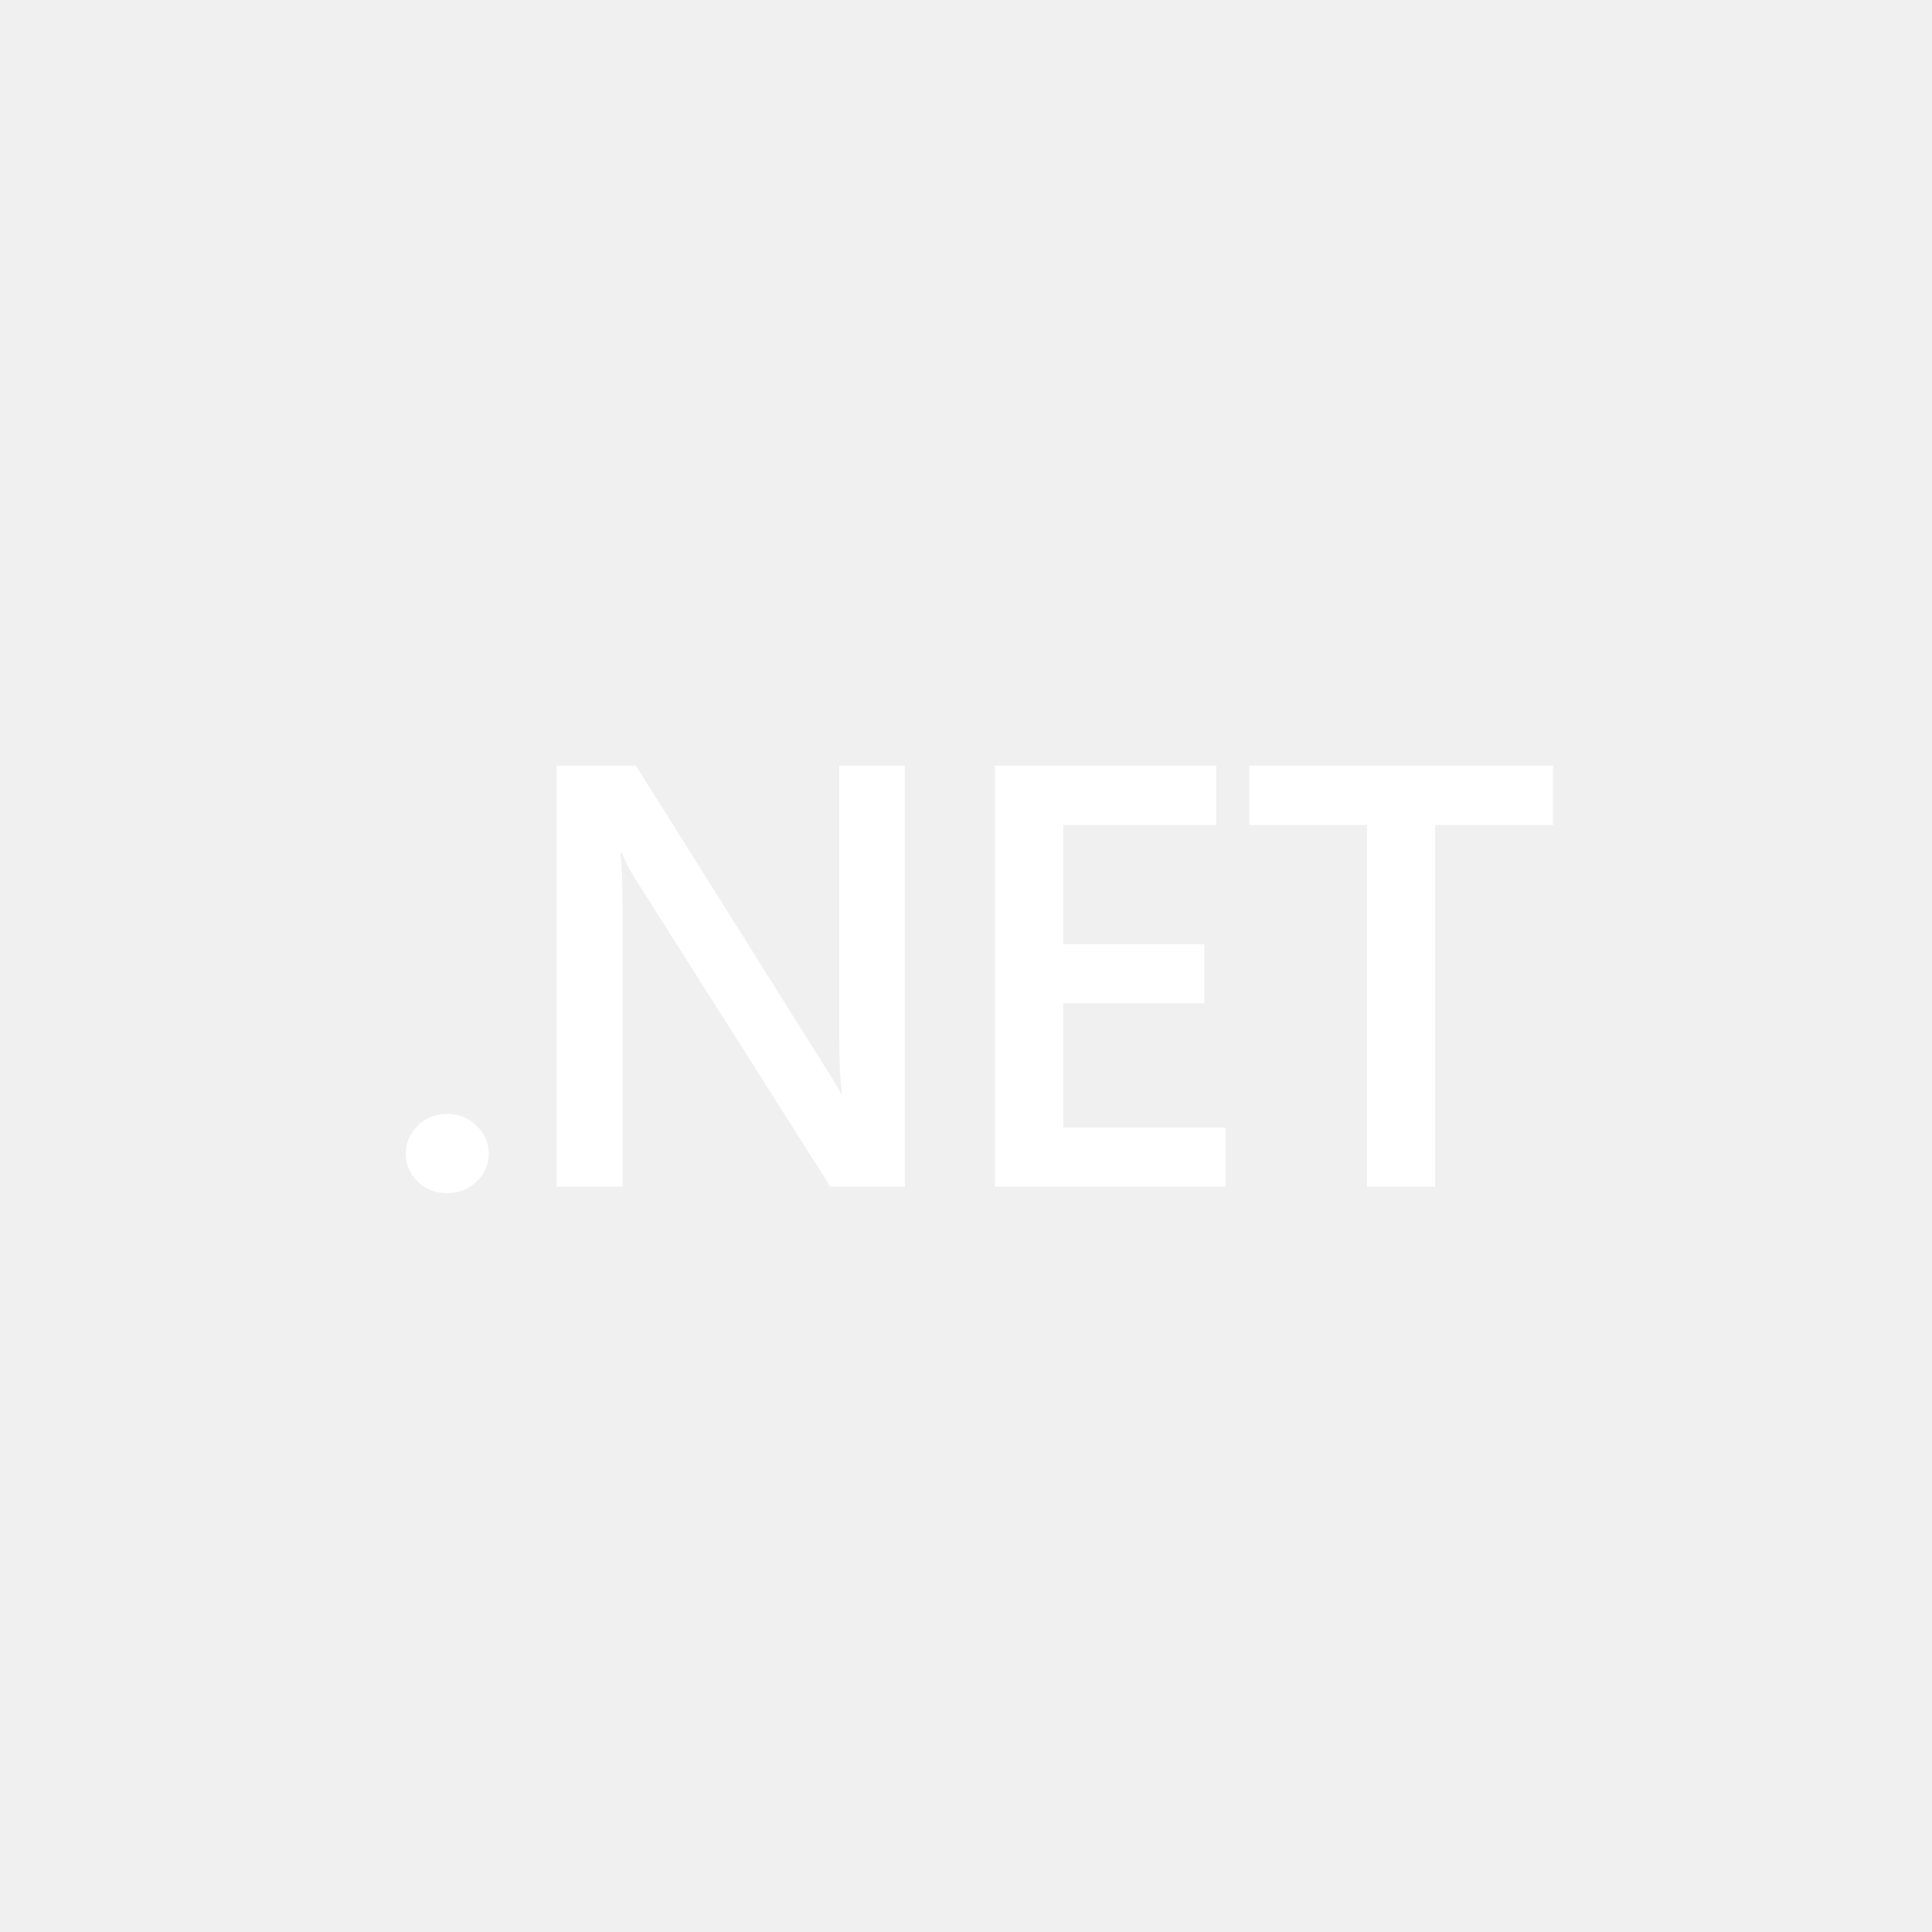
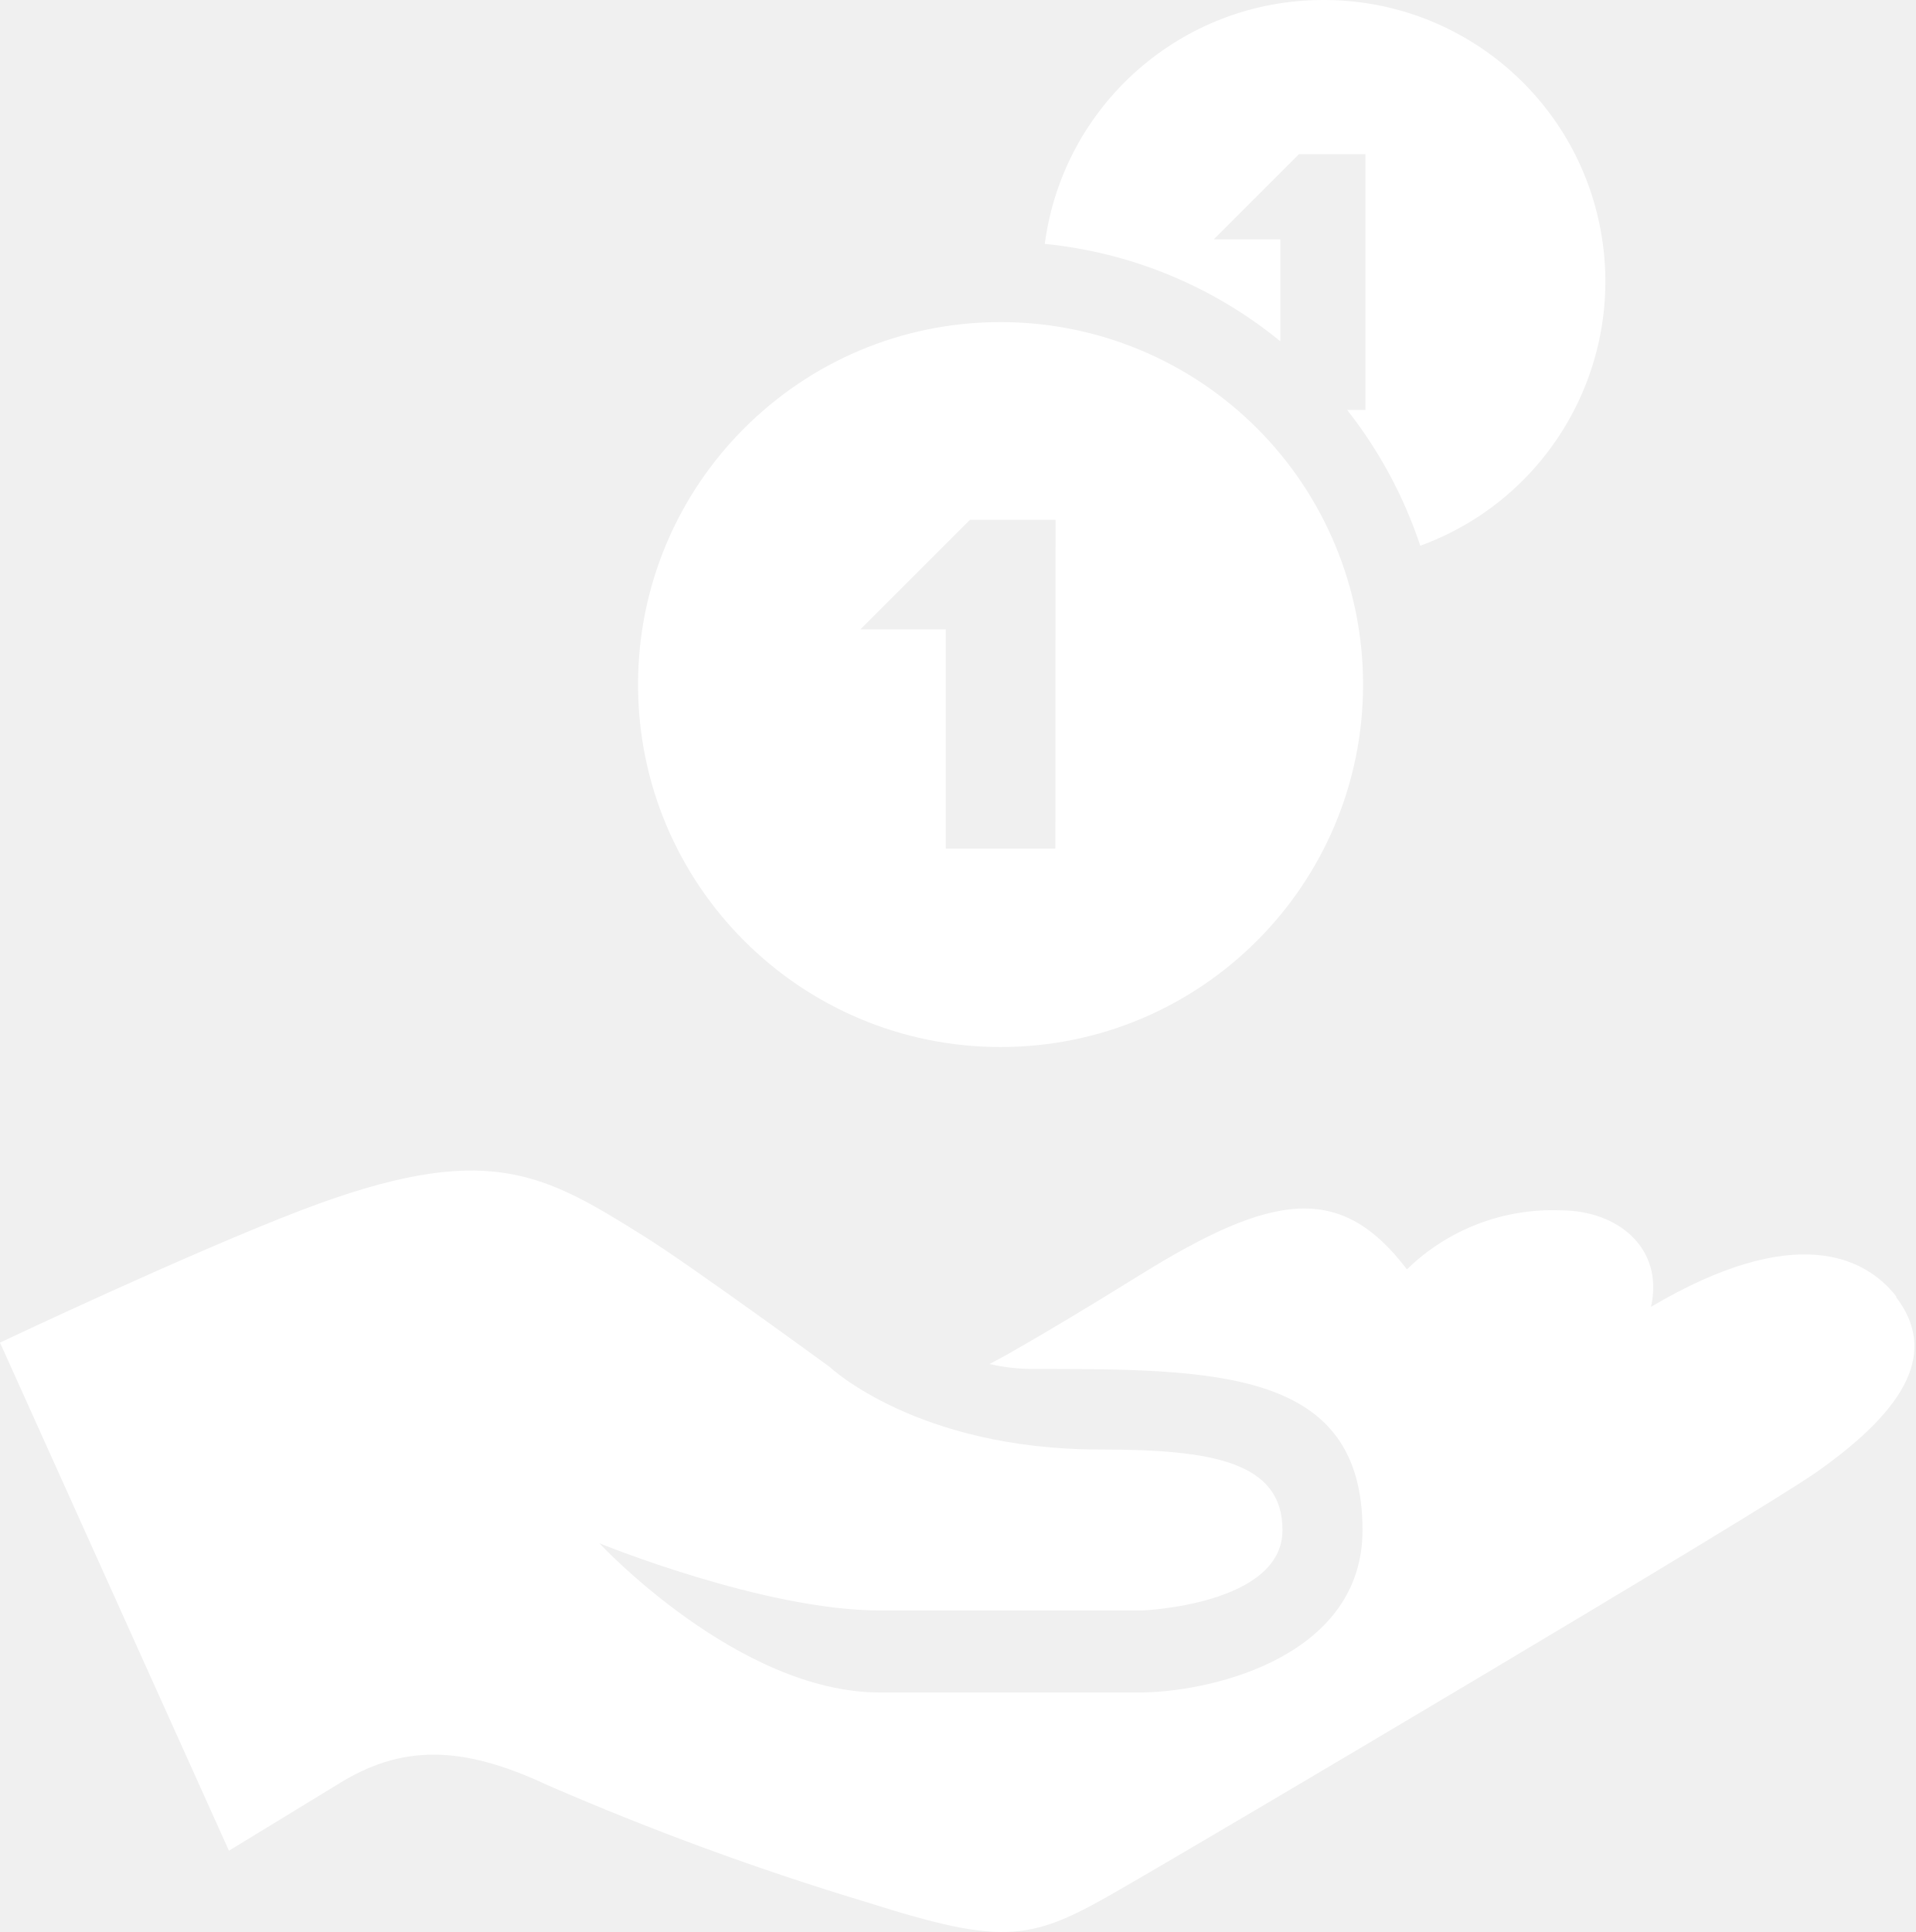
- <svg xmlns="http://www.w3.org/2000/svg" width="456" height="456" viewBox="0 0 456 456" version="1.1" xml:space="preserve" style="fill-rule:evenodd;clip-rule:evenodd;stroke-linejoin:round;stroke-miterlimit:2;">
-   <path d="m 105.5,281.609 c -2.703,0 -5.001,-0.9 -6.893,-2.702 -1.892,-1.848 -2.838,-4.042 -2.838,-6.582 0,-2.587 0.946,-4.804 2.838,-6.652 1.892,-1.848 4.19,-2.772 6.893,-2.772 2.748,0 5.068,0.924 6.96,2.772 1.937,1.848 2.906,4.064 2.906,6.652 0,2.54 -0.968,4.734 -2.906,6.582 -1.892,1.802 -4.212,2.702 -6.96,2.702 z" style="fill:#ffffff;fill-rule:nonzero;stroke-width:0.838" />
-   <path d="M 213.561,280.084 H 195.99 L 149.7,207.054 c -1.171,-1.848 -2.14,-3.765 -2.906,-5.751 h -0.406 c 0.361,2.125 0.541,6.675 0.541,13.65 v 65.132 h -15.543 v -99.36 h 18.719 l 44.737,71.298 c 1.892,2.957 3.109,4.989 3.649,6.098 h 0.27 c -0.45,-2.632 -0.676,-7.09 -0.676,-13.373 v -64.023 h 15.476 z" style="fill:#ffffff;fill-rule:nonzero;stroke-width:0.838" />
-   <path d="m 289.251,280.084 h -54.401 v -99.36 h 52.238 v 13.997 h -36.154 v 28.131 h 33.316 v 13.927 h -33.316 v 29.378 h 38.316 z" style="fill:#ffffff;fill-rule:nonzero;stroke-width:0.838" />
-   <path d="M 366.565,194.721 H 338.722 v 85.363 h -16.084 v -85.363 h -27.775 v -13.997 h 71.701 z" style="fill:#ffffff;fill-rule:nonzero;stroke-width:0.838" />
+ <svg xmlns="http://www.w3.org/2000/svg" viewBox="0 0 104.83 105.75">
+   <defs>
+     <style>.cls-1{fill:#fff;}</style>
+   </defs>
+   <g id="Layer_2" data-name="Layer 2">
+     <g id="Layer_3" data-name="Layer 3">
+       <path class="cls-1" d="M103.81,71c-1.72-2.24-5.6-4.11-13.45.53.72-3.26-1.87-5.28-4.93-5.28A11.41,11.41,0,0,0,77,69.48c-3.62-4.76-7.34-4.2-14.58.29-2.77,1.72-5.2,3.18-7,4.2-.48.28-.87.48-1.26.69a10.54,10.54,0,0,0,2.22.27c10.17,0,18.19,0,18.19,8.82,0,6.77-7.87,8.8-12,8.89H48.15c-7.76,0-15.35-8.17-15.35-8.17s9,3.68,15.35,3.68H62.52s7.67-.3,7.67-4.4c0-3.75-3.87-4.41-10-4.41-10,0-14.77-4.51-14.77-4.51s-7.74-5.65-10.12-7.13c-5.62-3.52-8.67-5.32-18.78-1.47C10.3,68.61,0,73.49,0,73.49L12.53,101.3l5.9-3.6c3.54-2.24,6.86-2.18,11.51,0a158.52,158.52,0,0,0,17.53,6.43c7.67,2.43,9,2.1,14-.81,4.31-2.47,34.82-20.52,38-22.78,5-3.53,6.56-6.62,4.28-9.57ZM54.76,17.63A19.84,19.84,0,1,0,74.6,37.47,19.83,19.83,0,0,0,54.76,17.63Zm3,28.82h-6v-12H47.09l6-6h4.68Z" />
+       <path class="cls-1" d="M72.39,0A15.37,15.37,0,0,0,57.18,13.35a24.1,24.1,0,0,1,12.89,5.33V13.1H66.43l4.66-4.66h3.64v14h-1a24.52,24.52,0,0,1,4,7.43A15.4,15.4,0,0,0,72.39,0Z" />
+     </g>
+   </g>
</svg>
